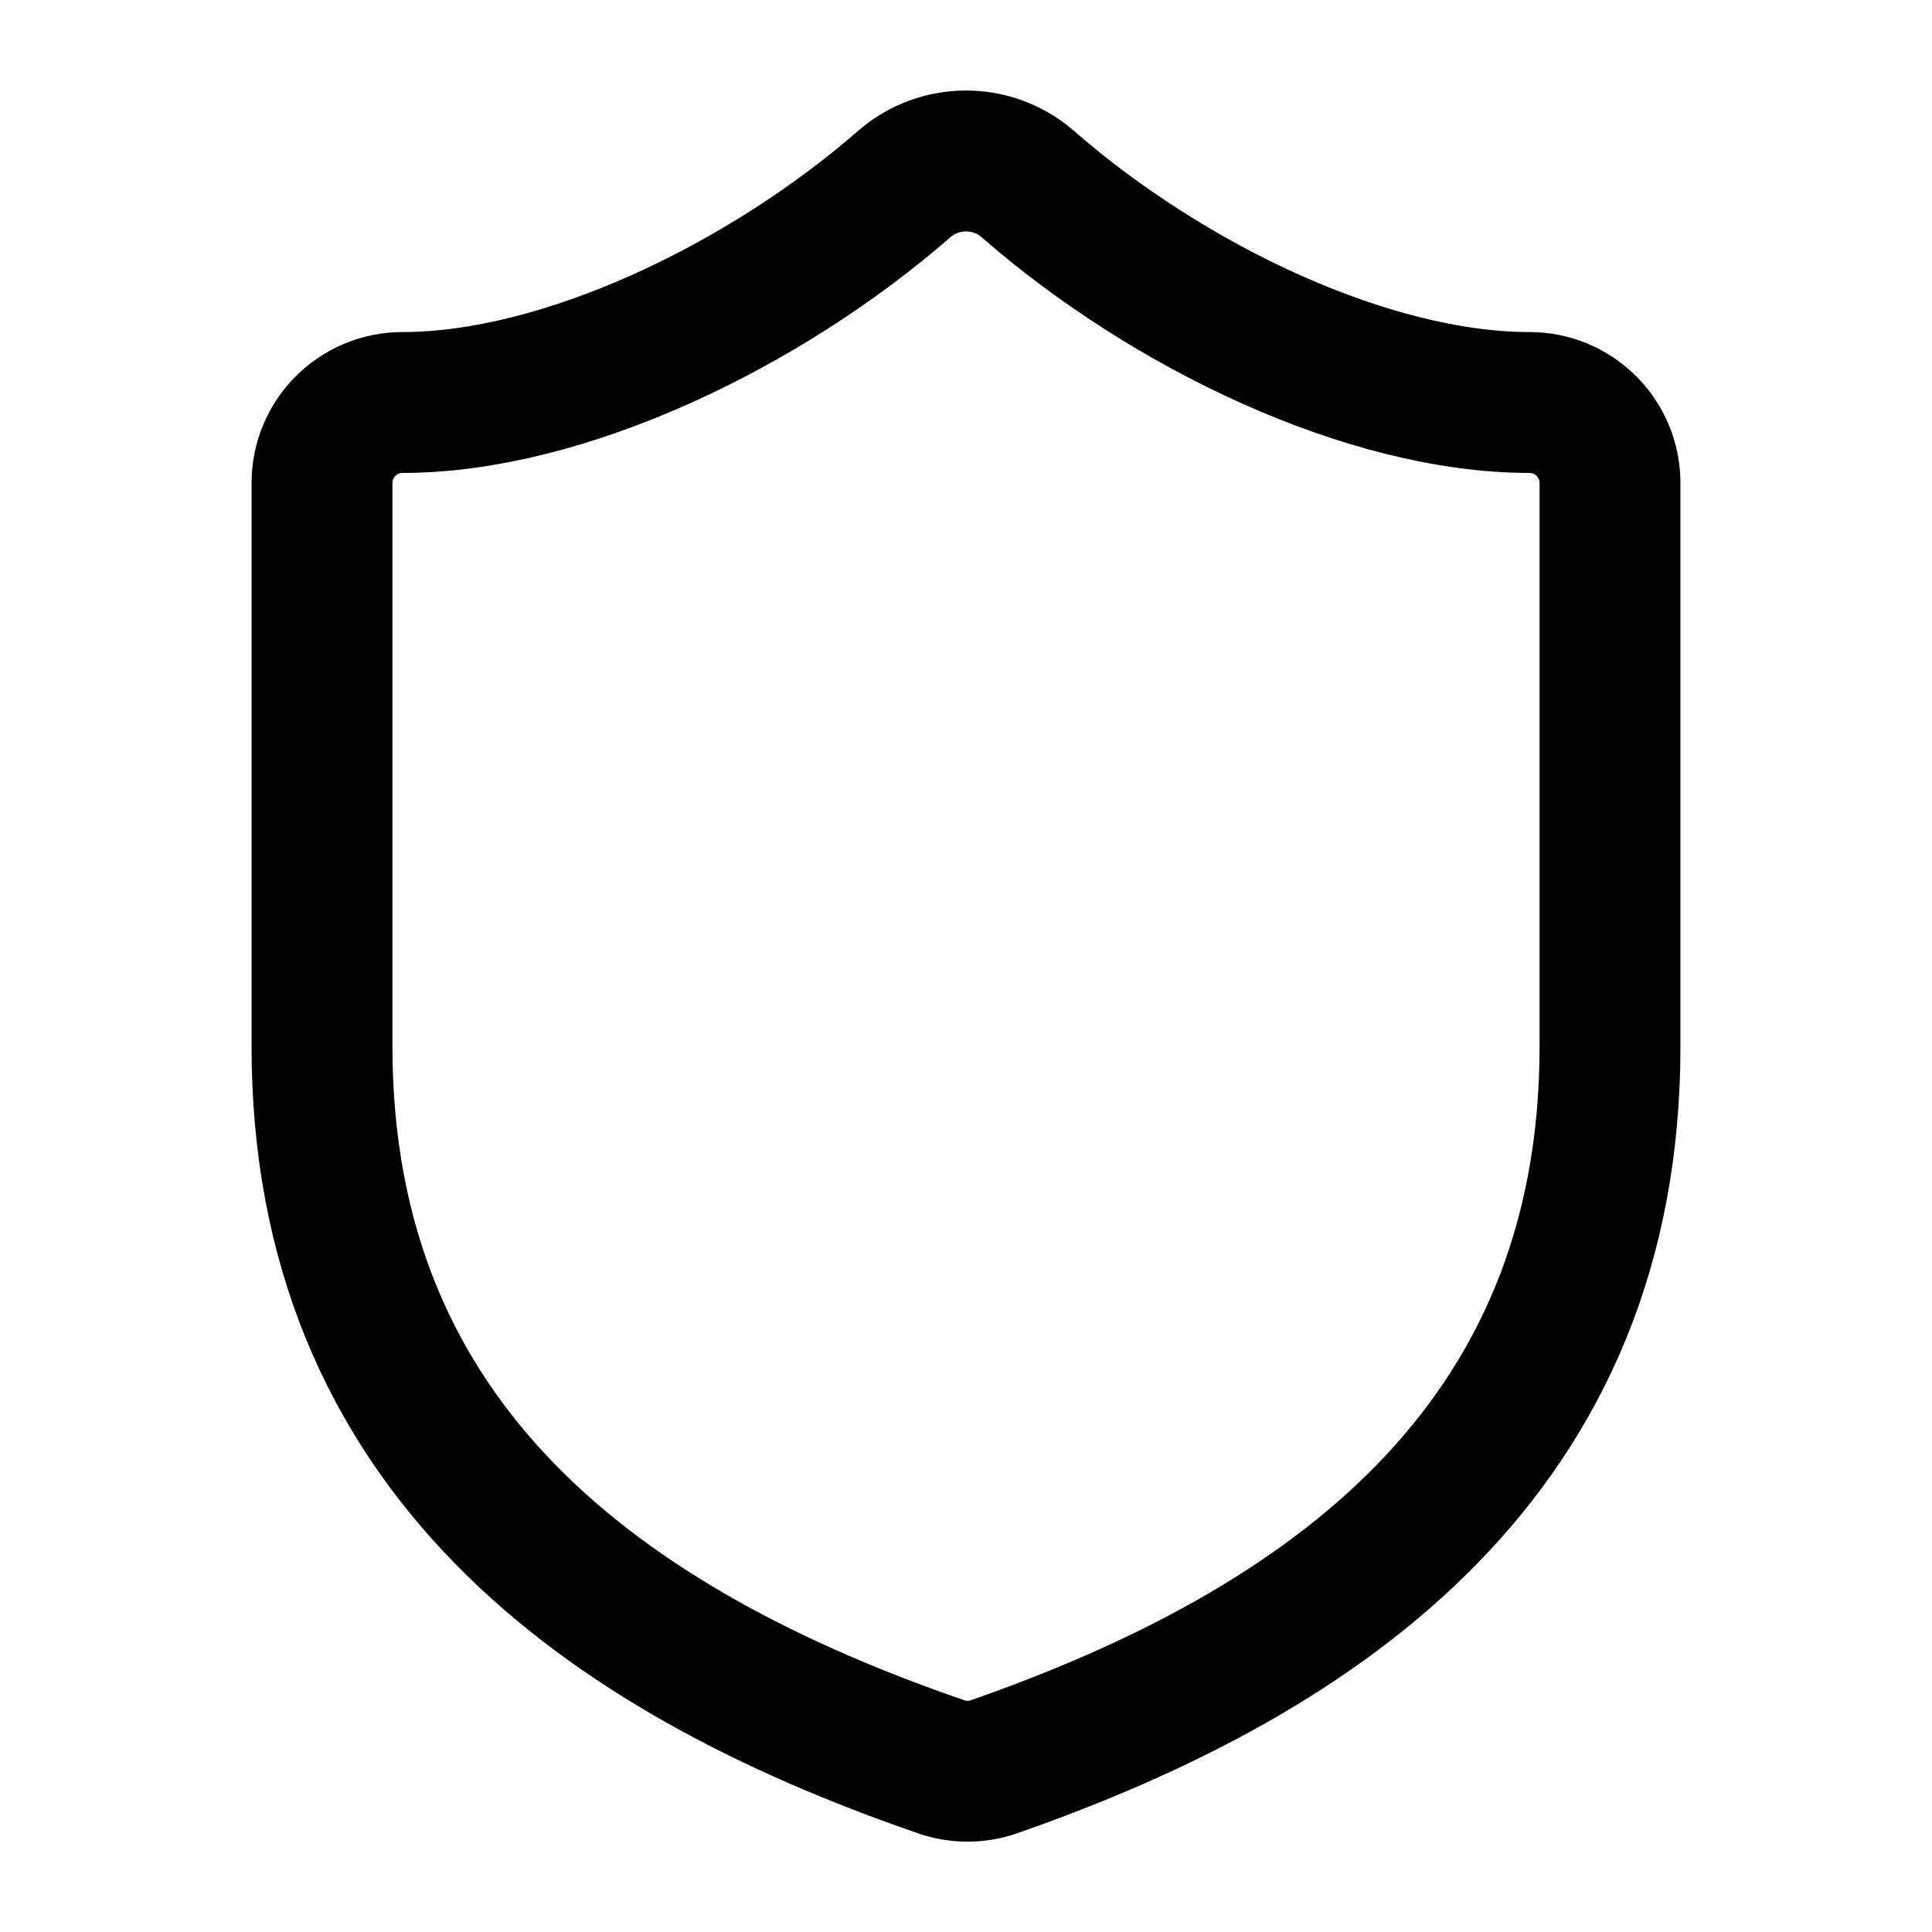
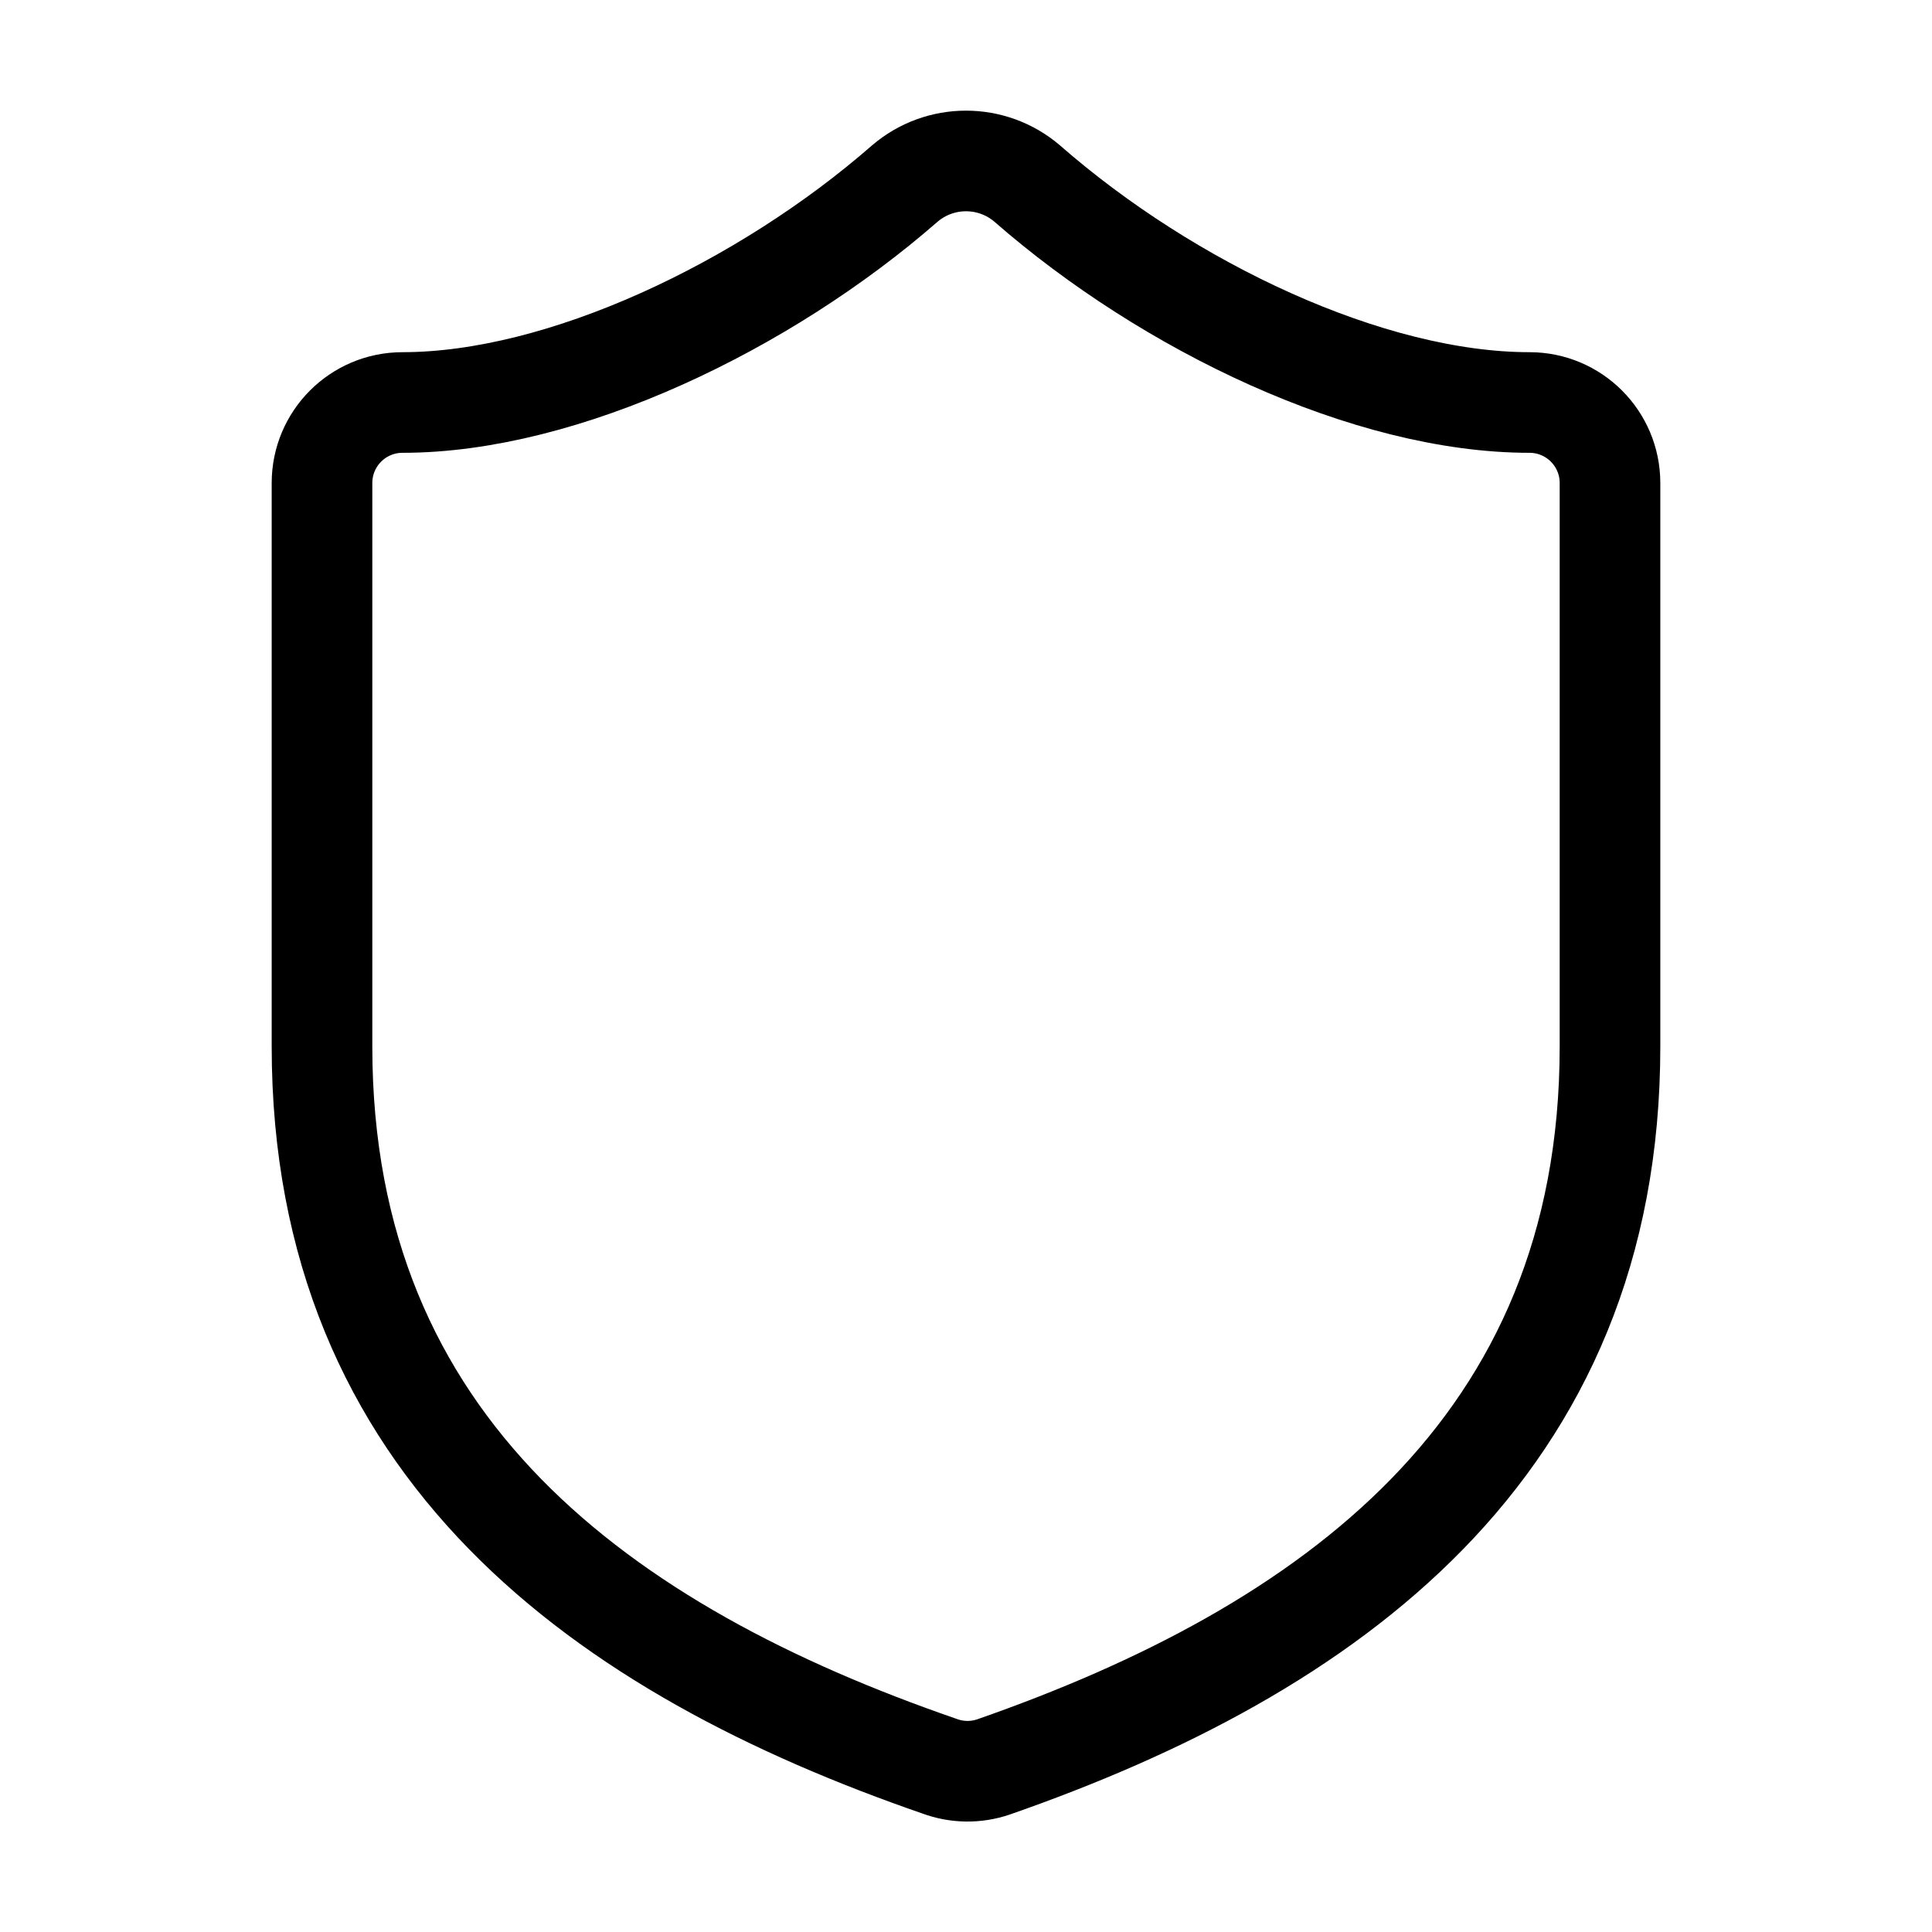
- <svg xmlns="http://www.w3.org/2000/svg" viewBox="0 0 24 24" fill="none" stroke="black" stroke-width="1.75" stroke-linecap="round" stroke-linejoin="round">
+ <svg xmlns="http://www.w3.org/2000/svg" viewBox="0 0 24 24" fill="none" stroke="black" stroke-width="1.25" stroke-linecap="round" stroke-linejoin="round">
  <path d="M20 13c0 5-3.5 7.5-7.66 8.95a1 1 0 0 1-.67-.01C7.5 20.5 4 18 4 13V6a1 1 0 0 1 1-1c2 0 4.5-1.2 6.24-2.72a1.17 1.17 0 0 1 1.52 0C14.51 3.81 17 5 19 5a1 1 0 0 1 1 1z" />
</svg>
